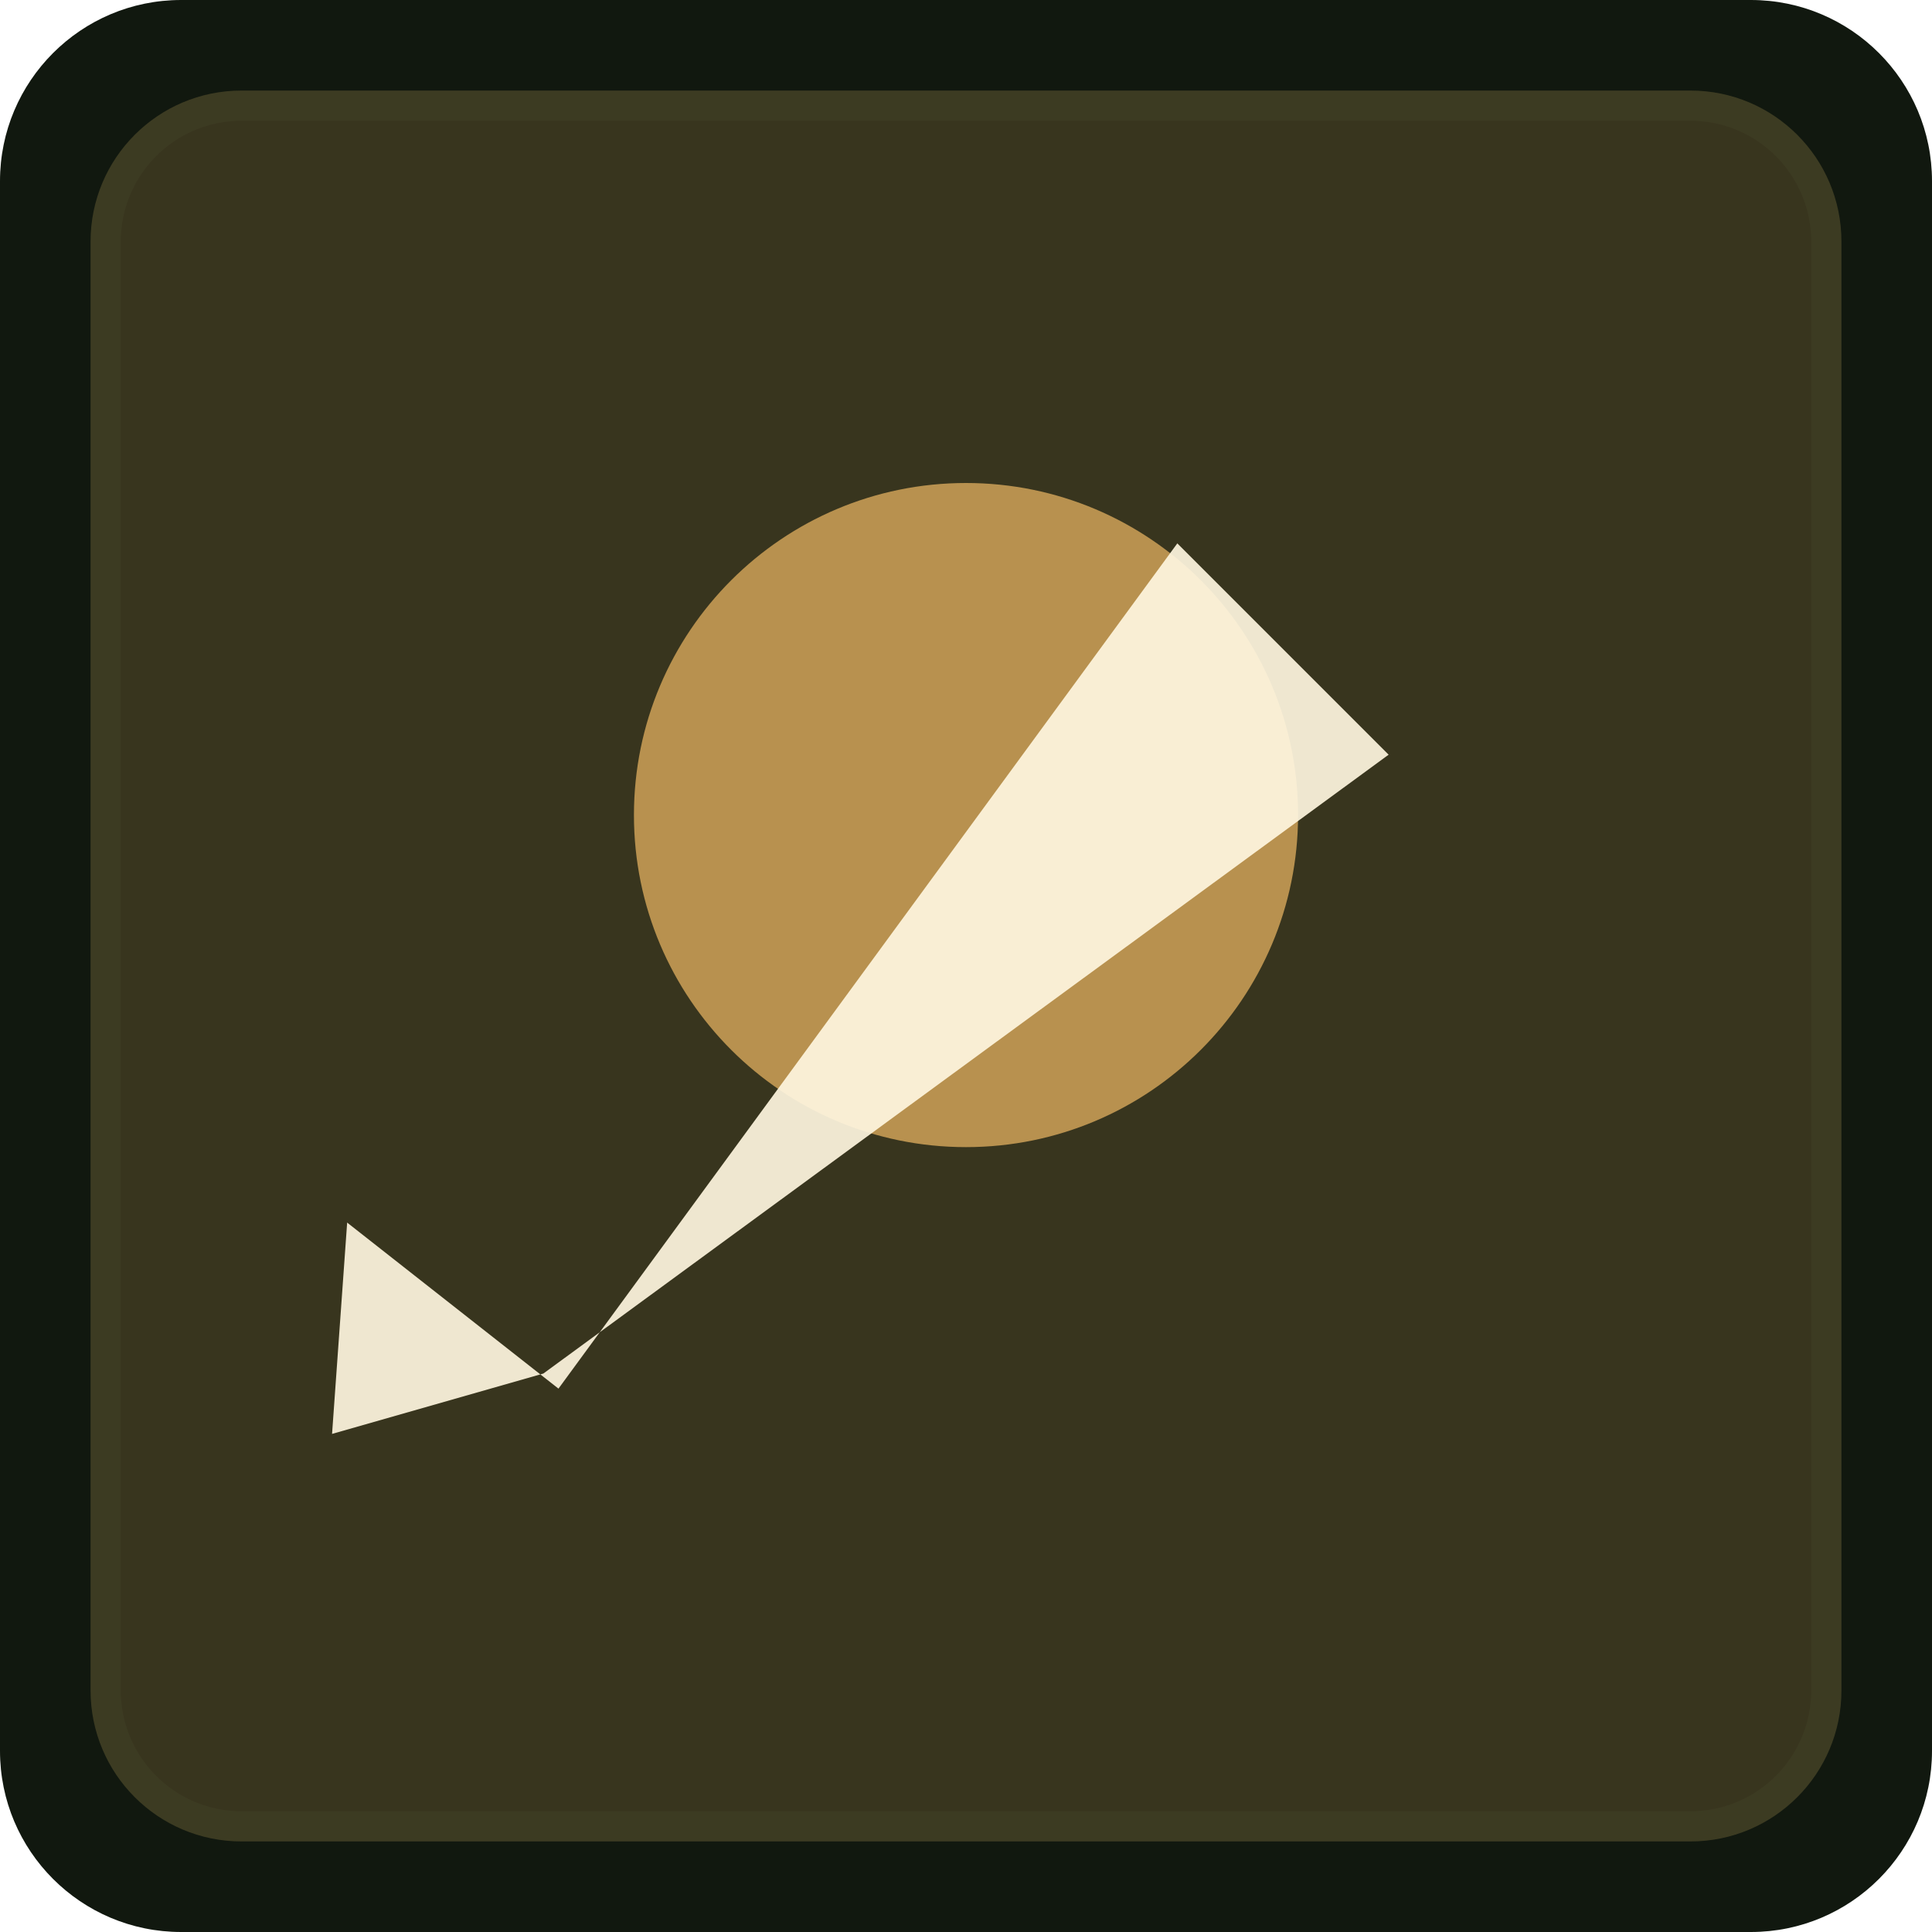
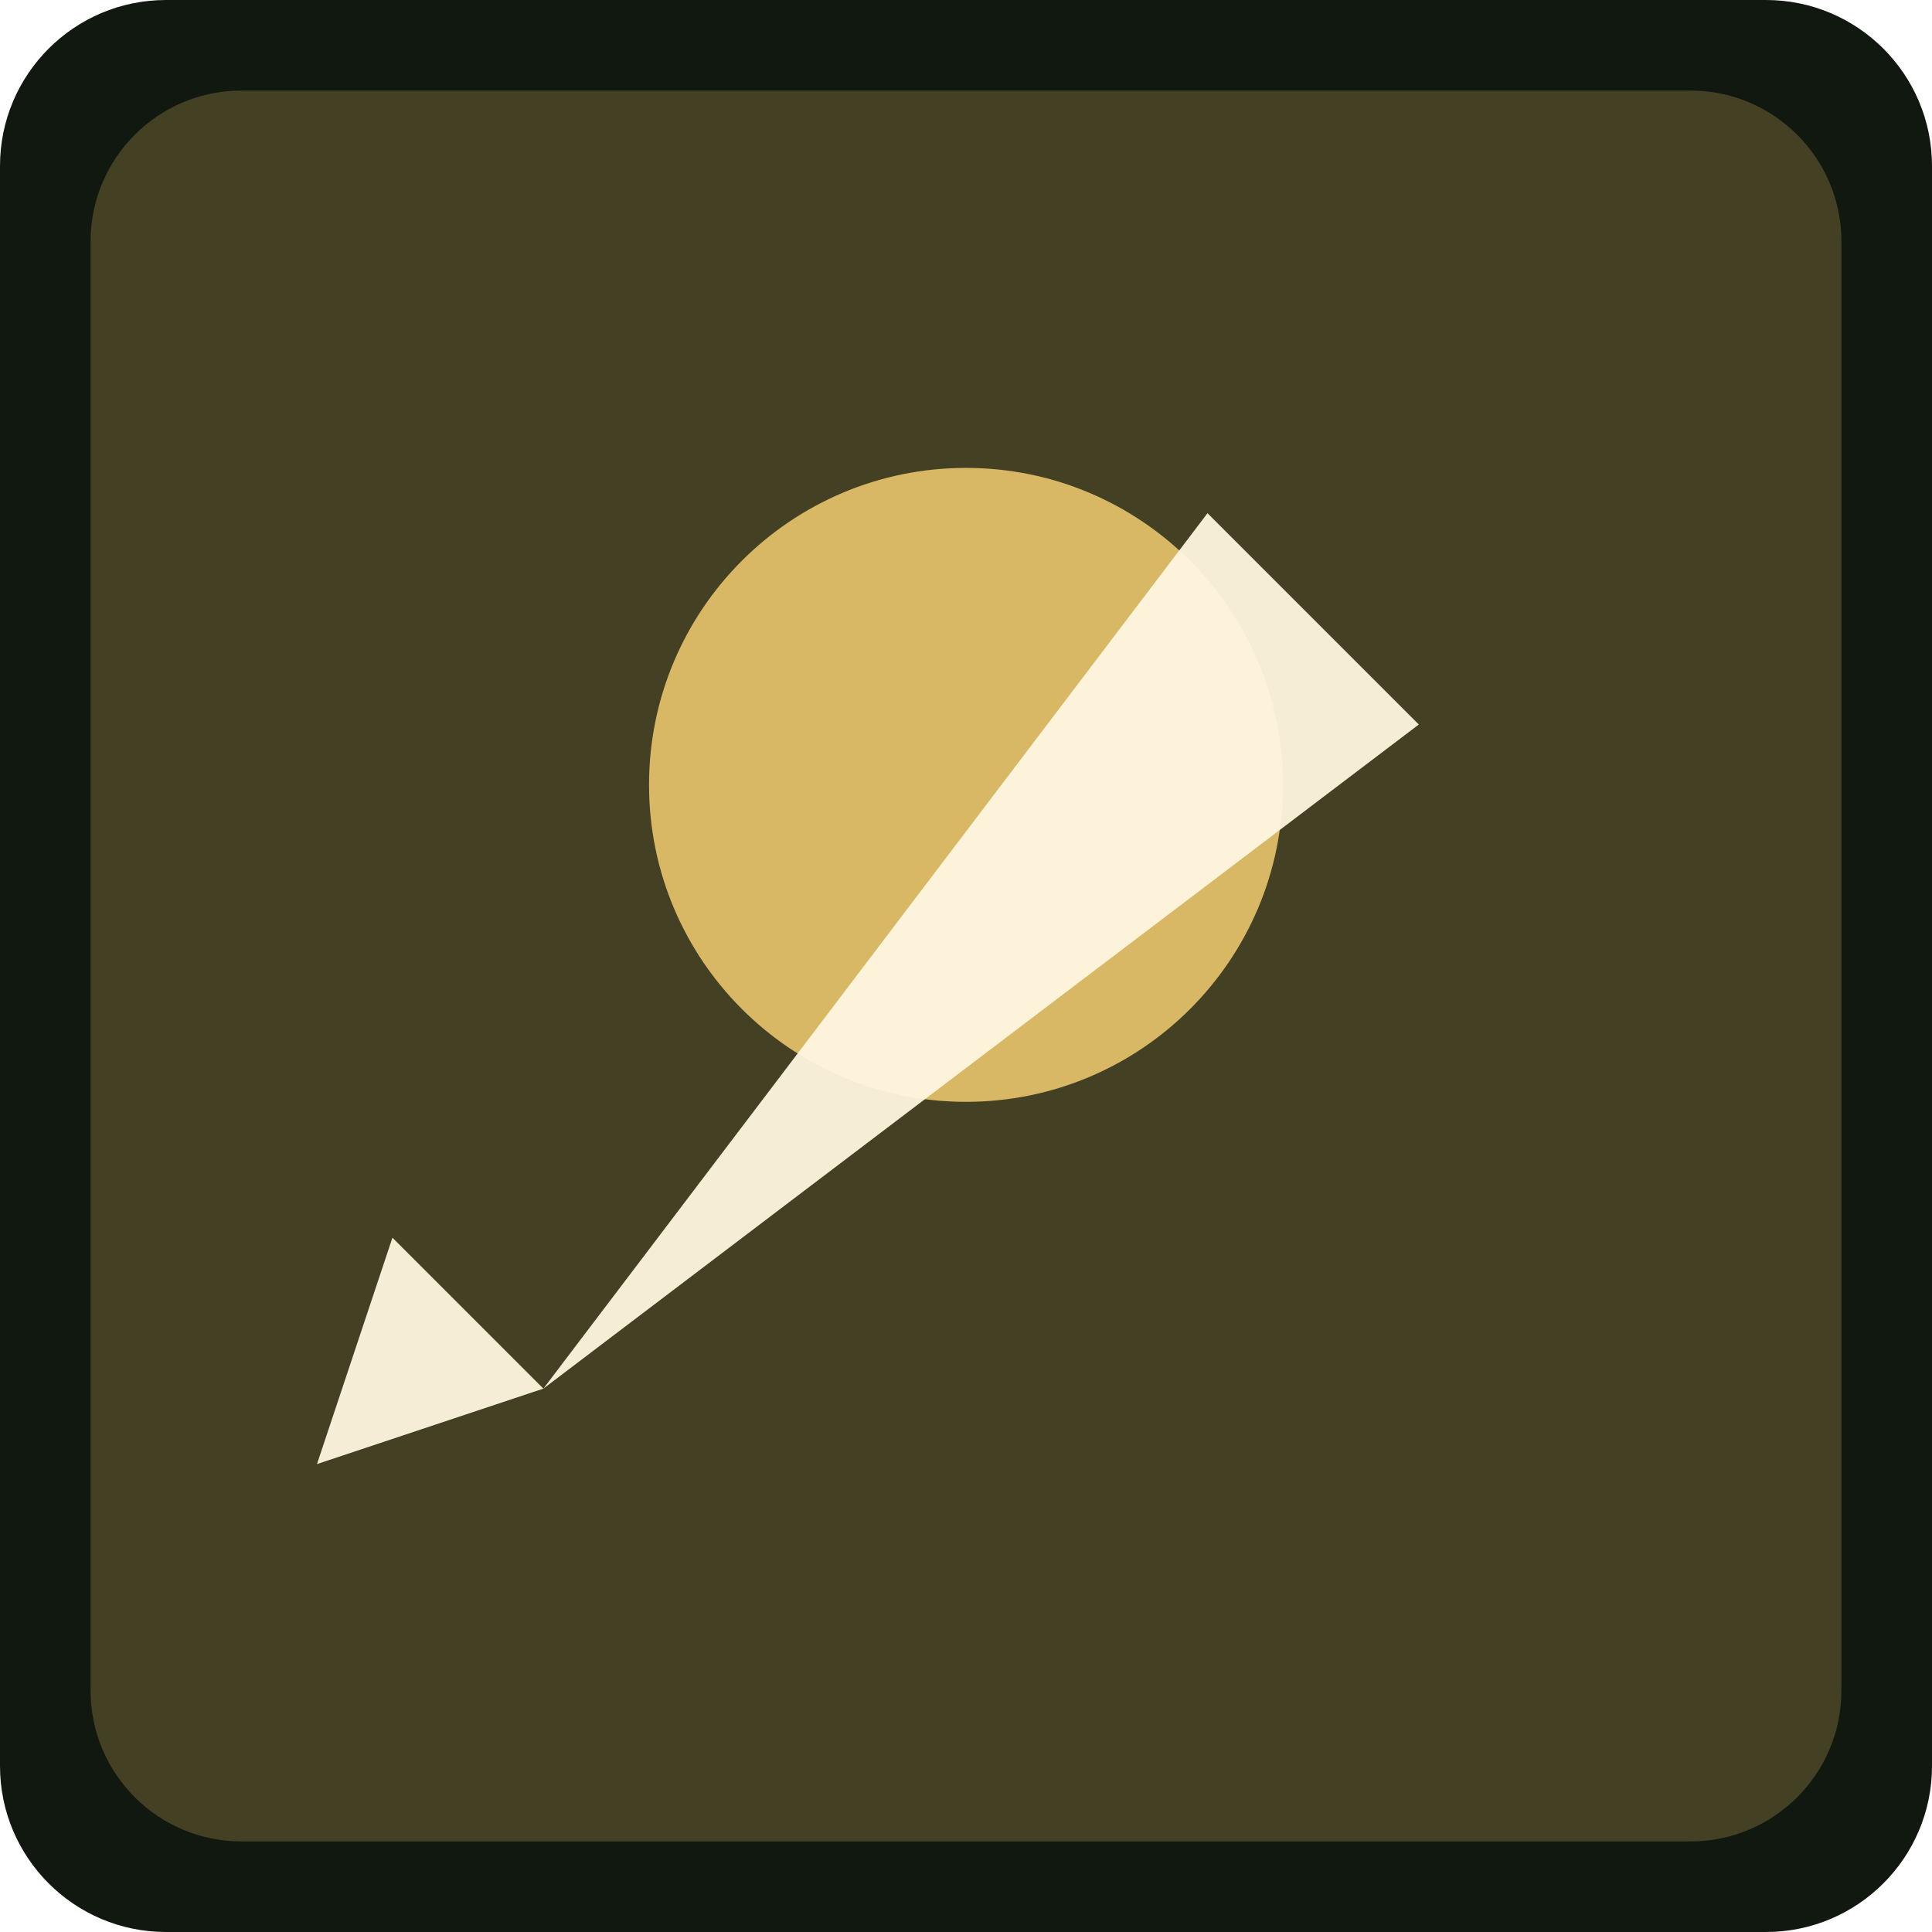
- <svg xmlns="http://www.w3.org/2000/svg" width="256" height="256" viewBox="0 0 256 256" role="img" aria-label="equipment_eqp000003_kris">
-   <rect width="256" height="256" rx="24" fill="#11180f" />
-   <rect x="14" y="14" width="228" height="228" rx="18" fill="#c69b54" opacity="0.22" stroke="#d8b765" stroke-width="4" />
-   <circle cx="128" cy="108" r="44" fill="#c69b54" opacity="0.9" />
-   <path d="M74 184l82-112 28 28-112 82-28 8 2-28 28 22z" fill="#fff6df" opacity="0.92" />
+ <svg xmlns="http://www.w3.org/2000/svg" width="256" height="256" viewBox="0 0 256 256">
+   <rect width="256" height="256" rx="22" fill="#11180f" />
+   <rect x="14" y="14" width="228" height="228" rx="18" fill="#d8b765" opacity="0.25" stroke="#d8b765" stroke-width="4" />
+   <circle cx="128" cy="104" r="42" fill="#d8b765" />
+   <path d="M72 184l88-116 28 28-116 88-30 10 10-30z" fill="#fff6df" opacity="0.95" />
</svg>
